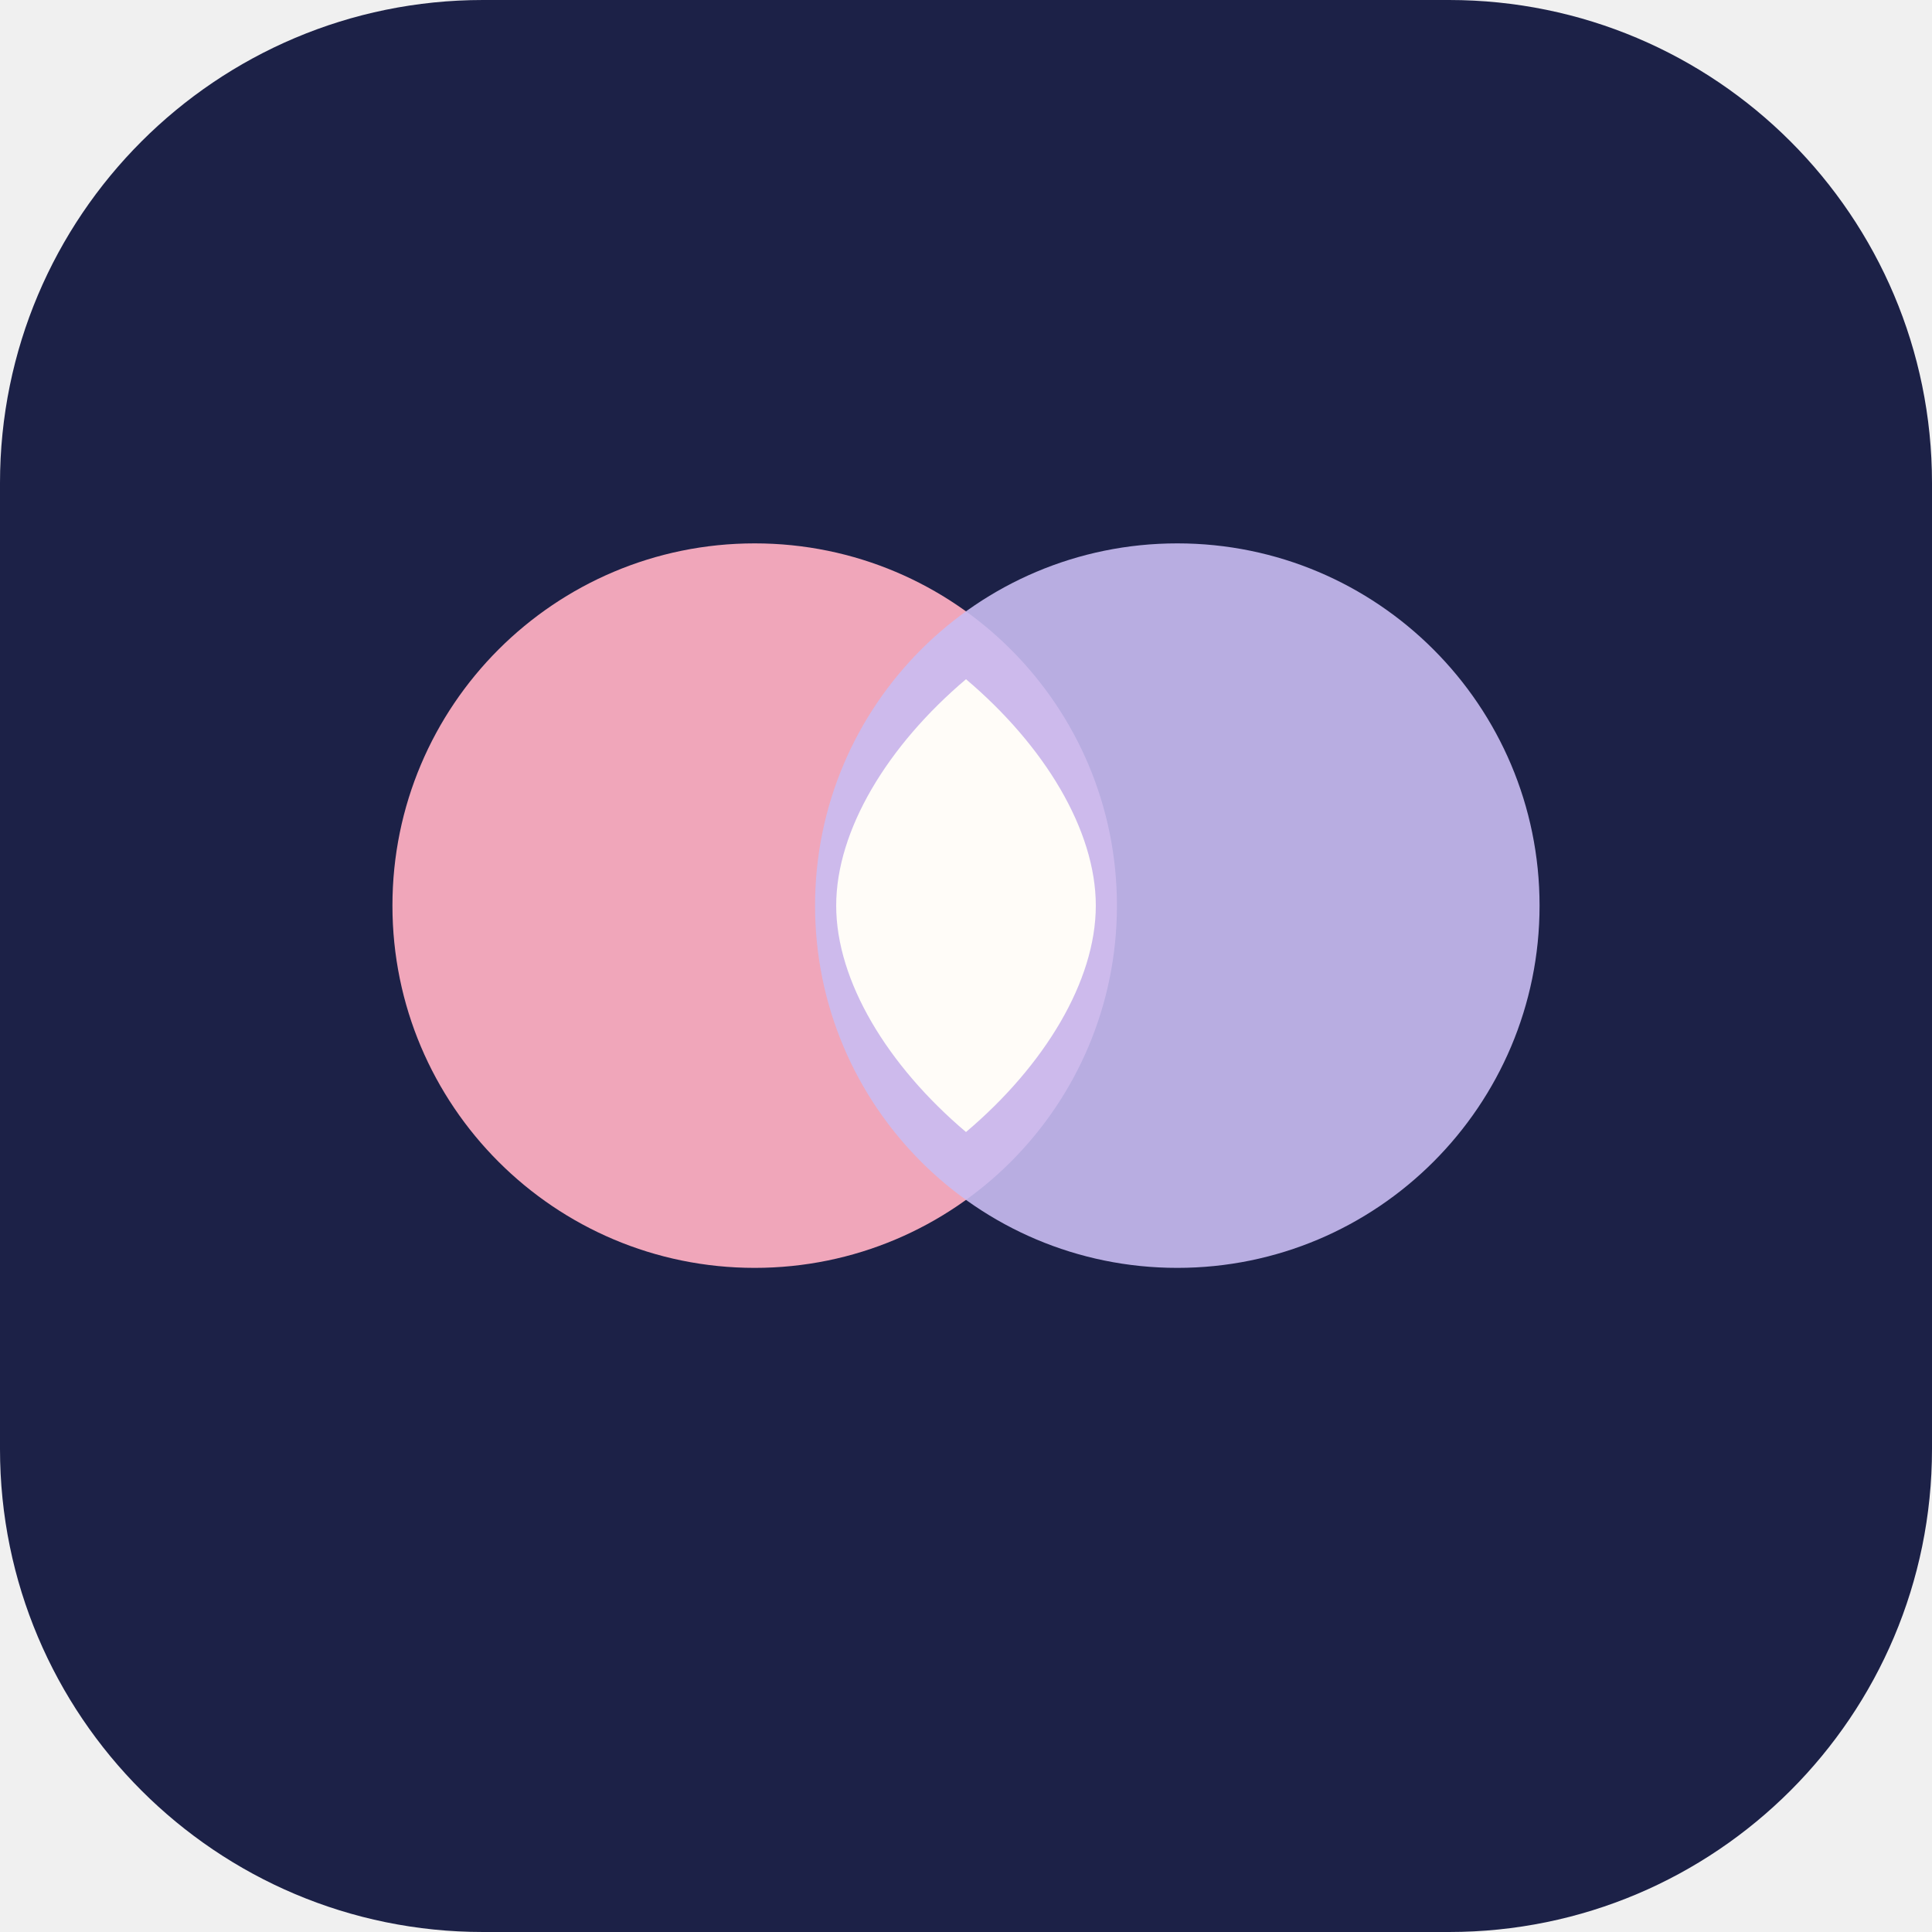
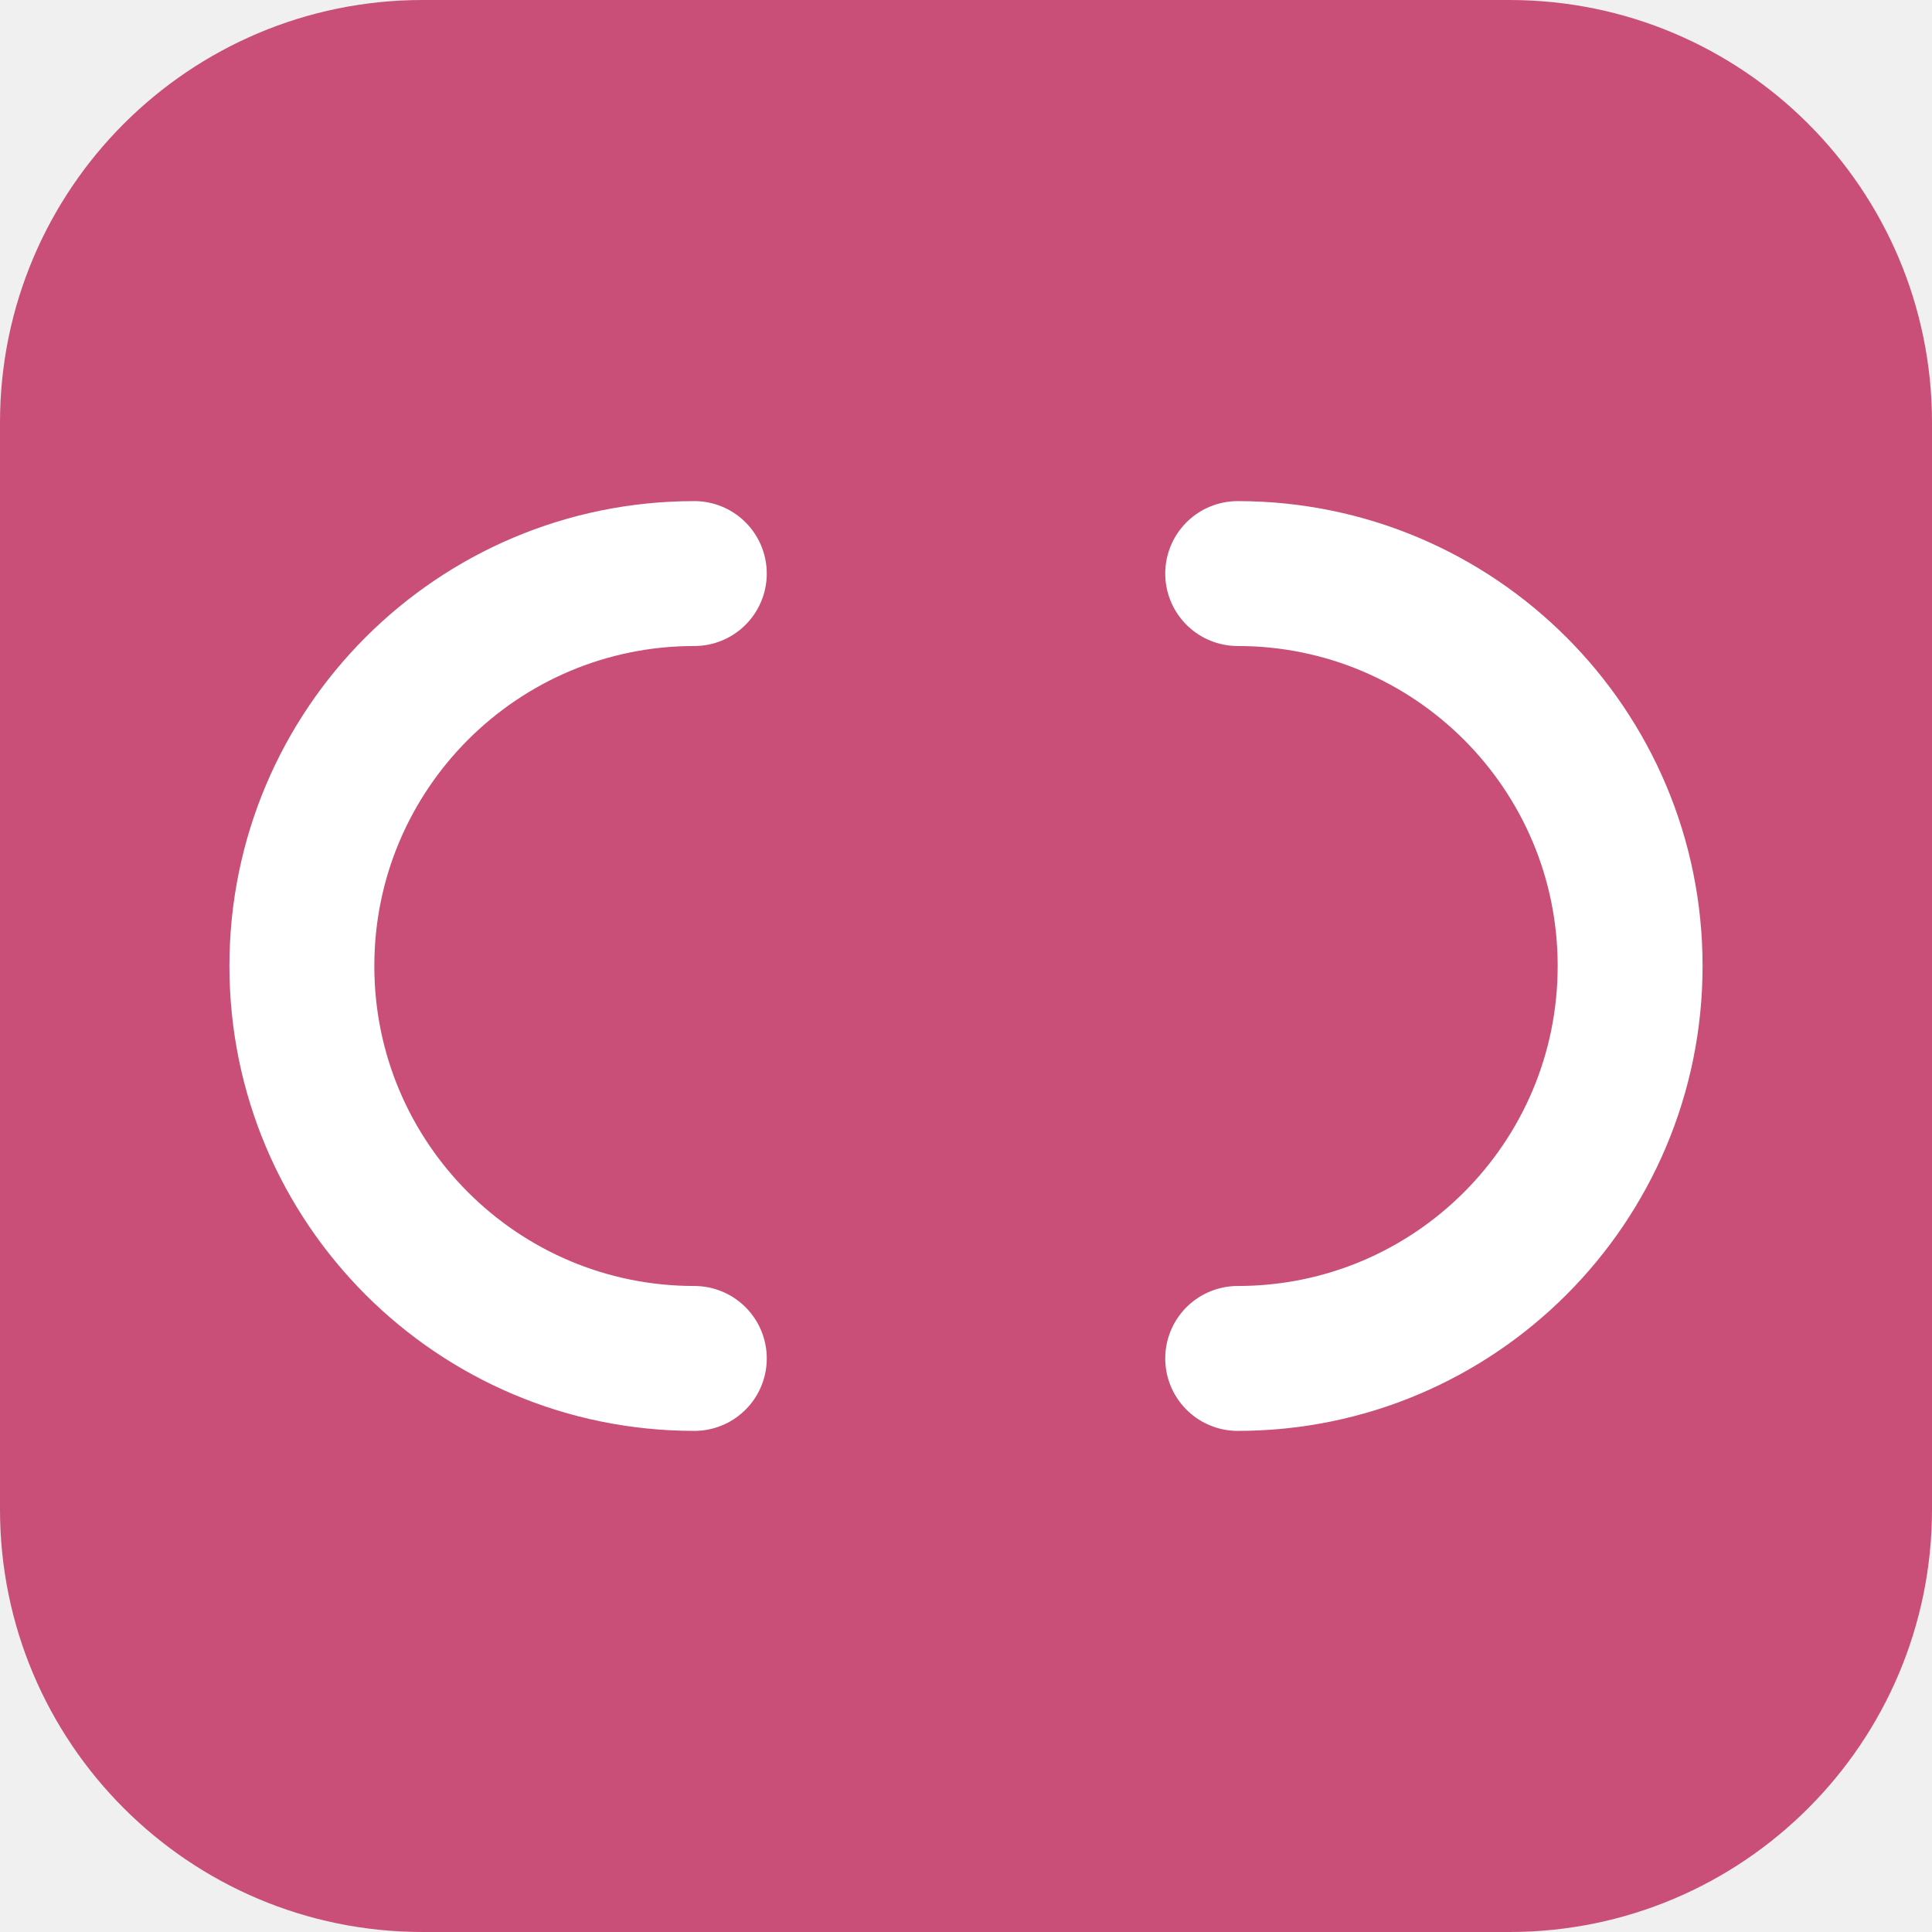
- <svg xmlns="http://www.w3.org/2000/svg" viewBox="0 0 64 64">
-   <rect width="64" height="64" rx="16" fill="#1C2147" />
-   <circle cx="25" cy="30" r="12" fill="#F0A6BA" />
-   <circle cx="39" cy="30" r="12" fill="#C9BDF2" fill-opacity=".9" />
-   <path d="M32 22.5c2.6 2.2 4.3 5 4.3 7.5S34.6 35.3 32 37.5c-2.6-2.2-4.3-5-4.3-7.5s1.7-5.3 4.3-7.5z" fill="#FFFCF8" />
+ <svg xmlns="http://www.w3.org/2000/svg" viewBox="0 0 32 32">
+   <rect width="32" height="32" rx="7" fill="#C94F78" />
+   <path d="M11.5 9.5a6.5 6.5 0 1 0 0 13M20.5 9.5a6.5 6.5 0 1 1 0 13" fill="none" stroke="#fff" stroke-width="2.4" stroke-linecap="round" />
</svg>
